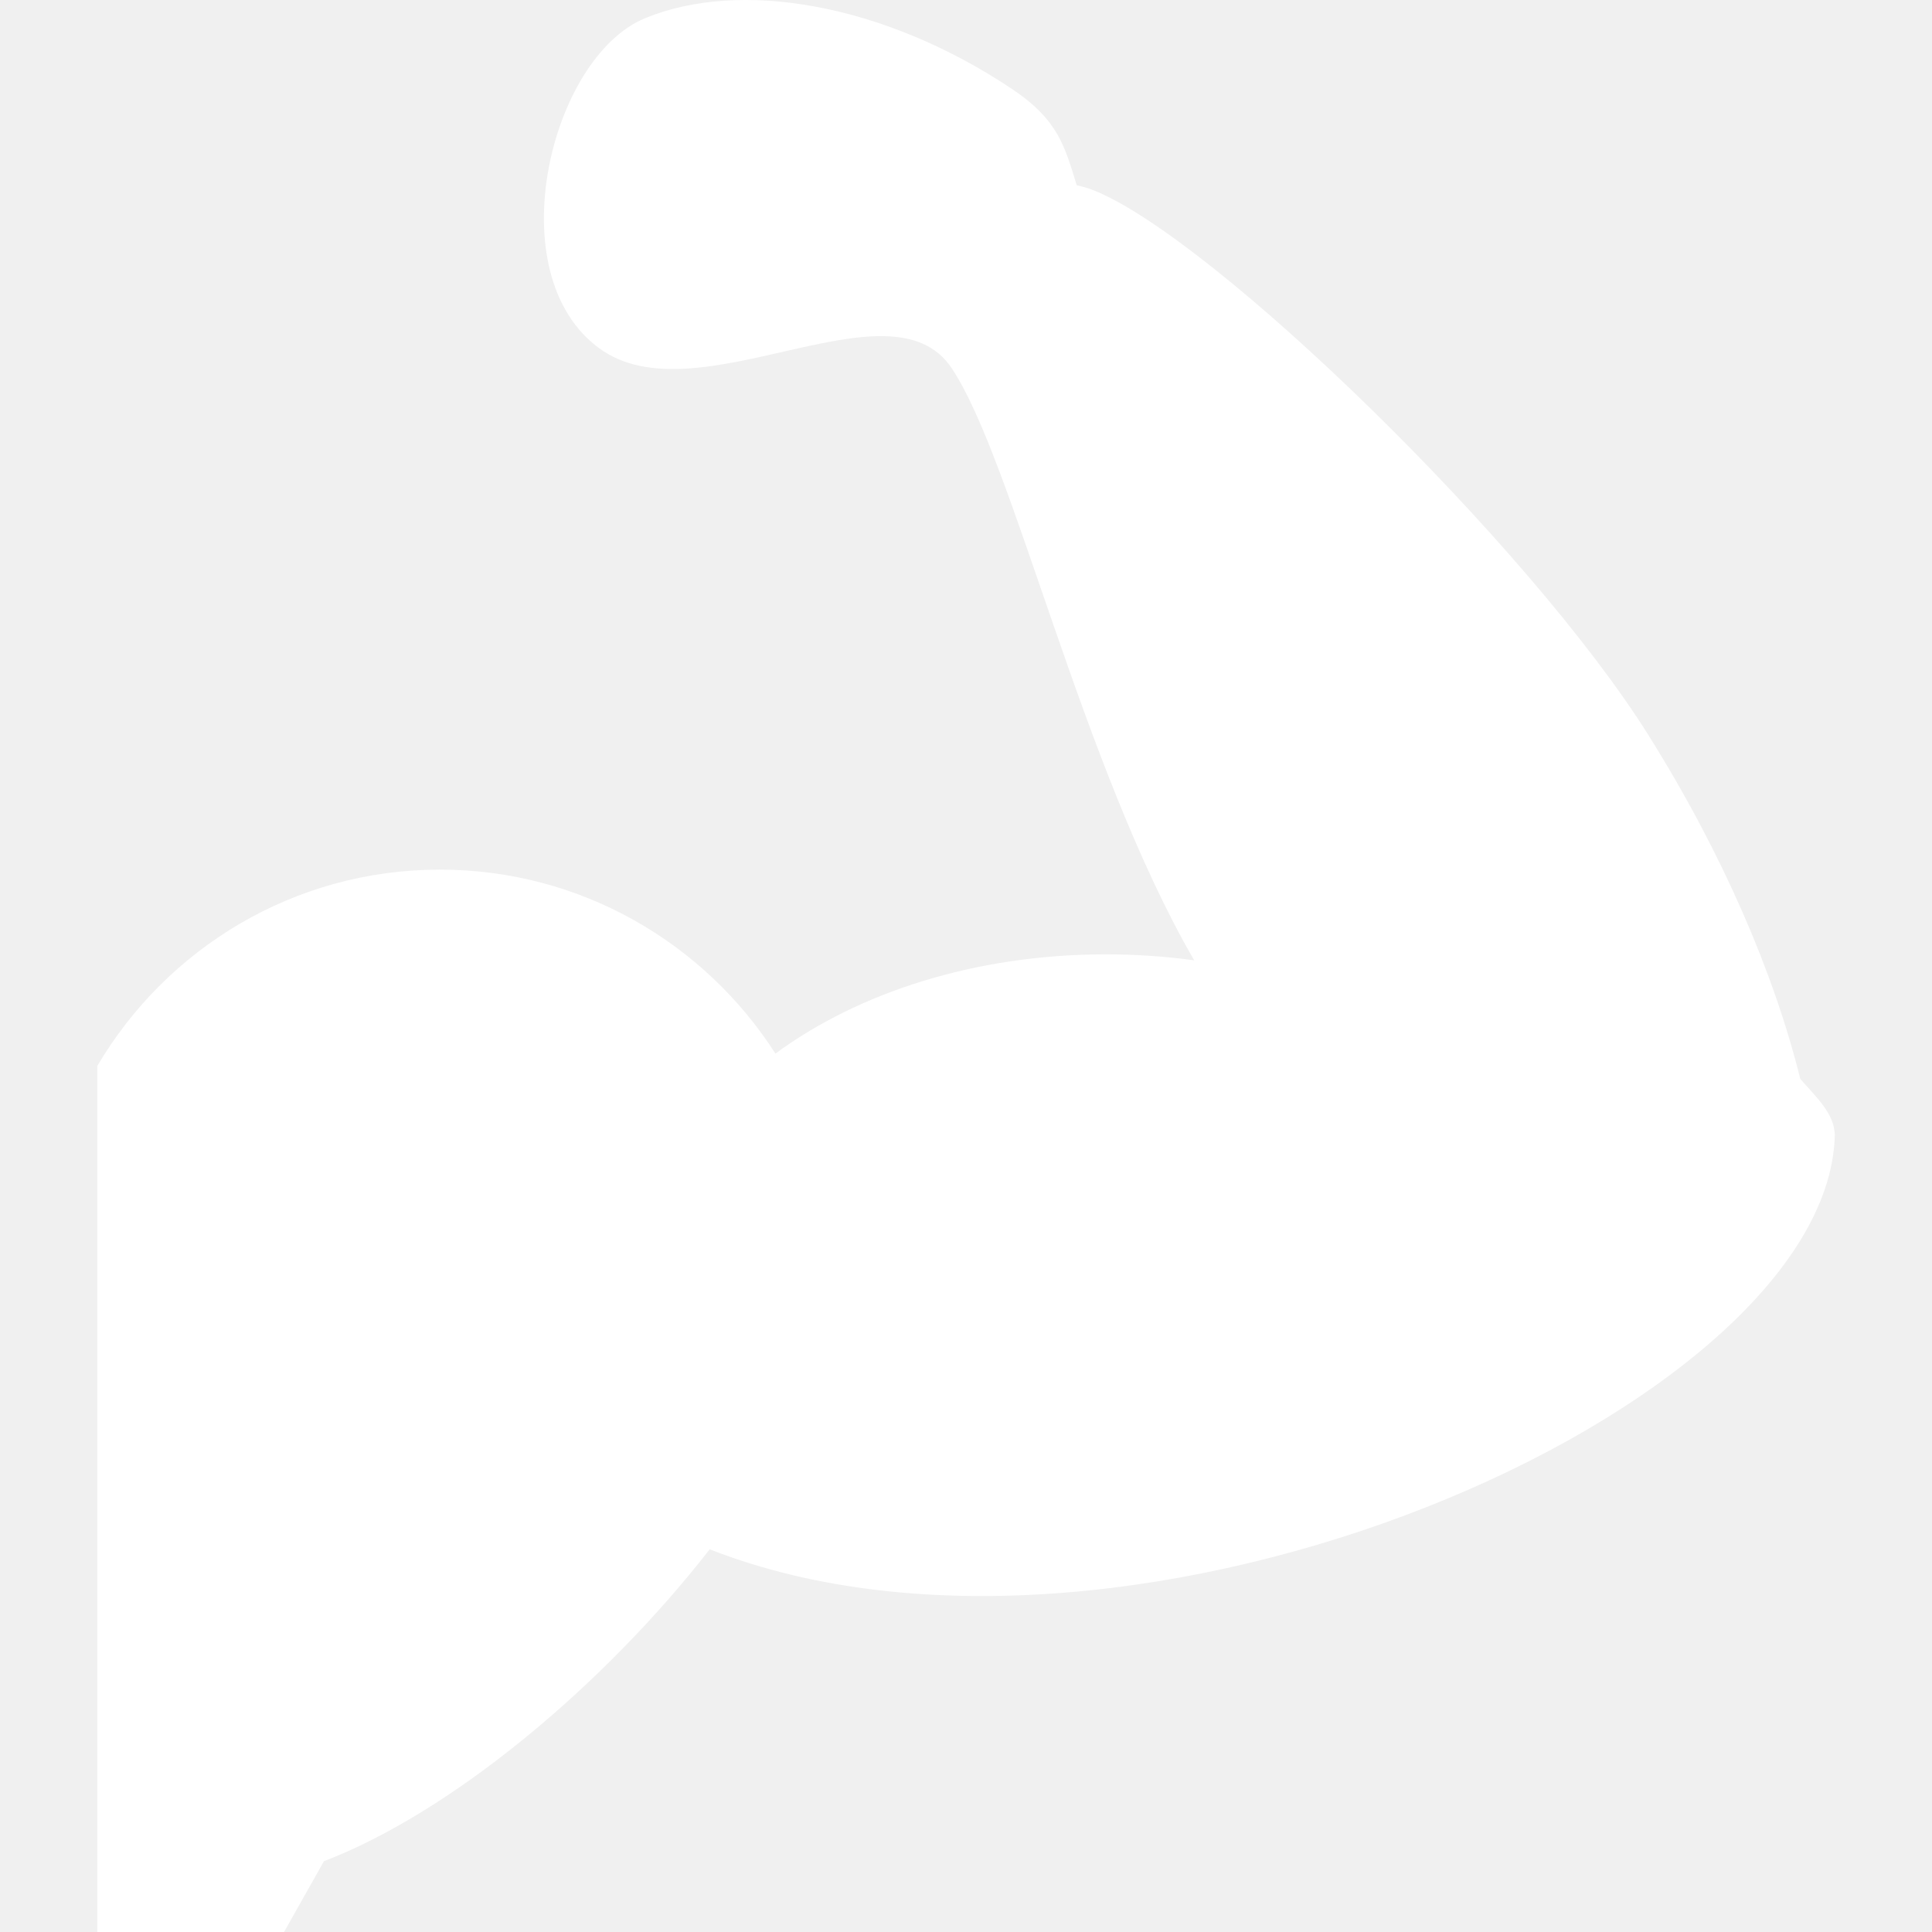
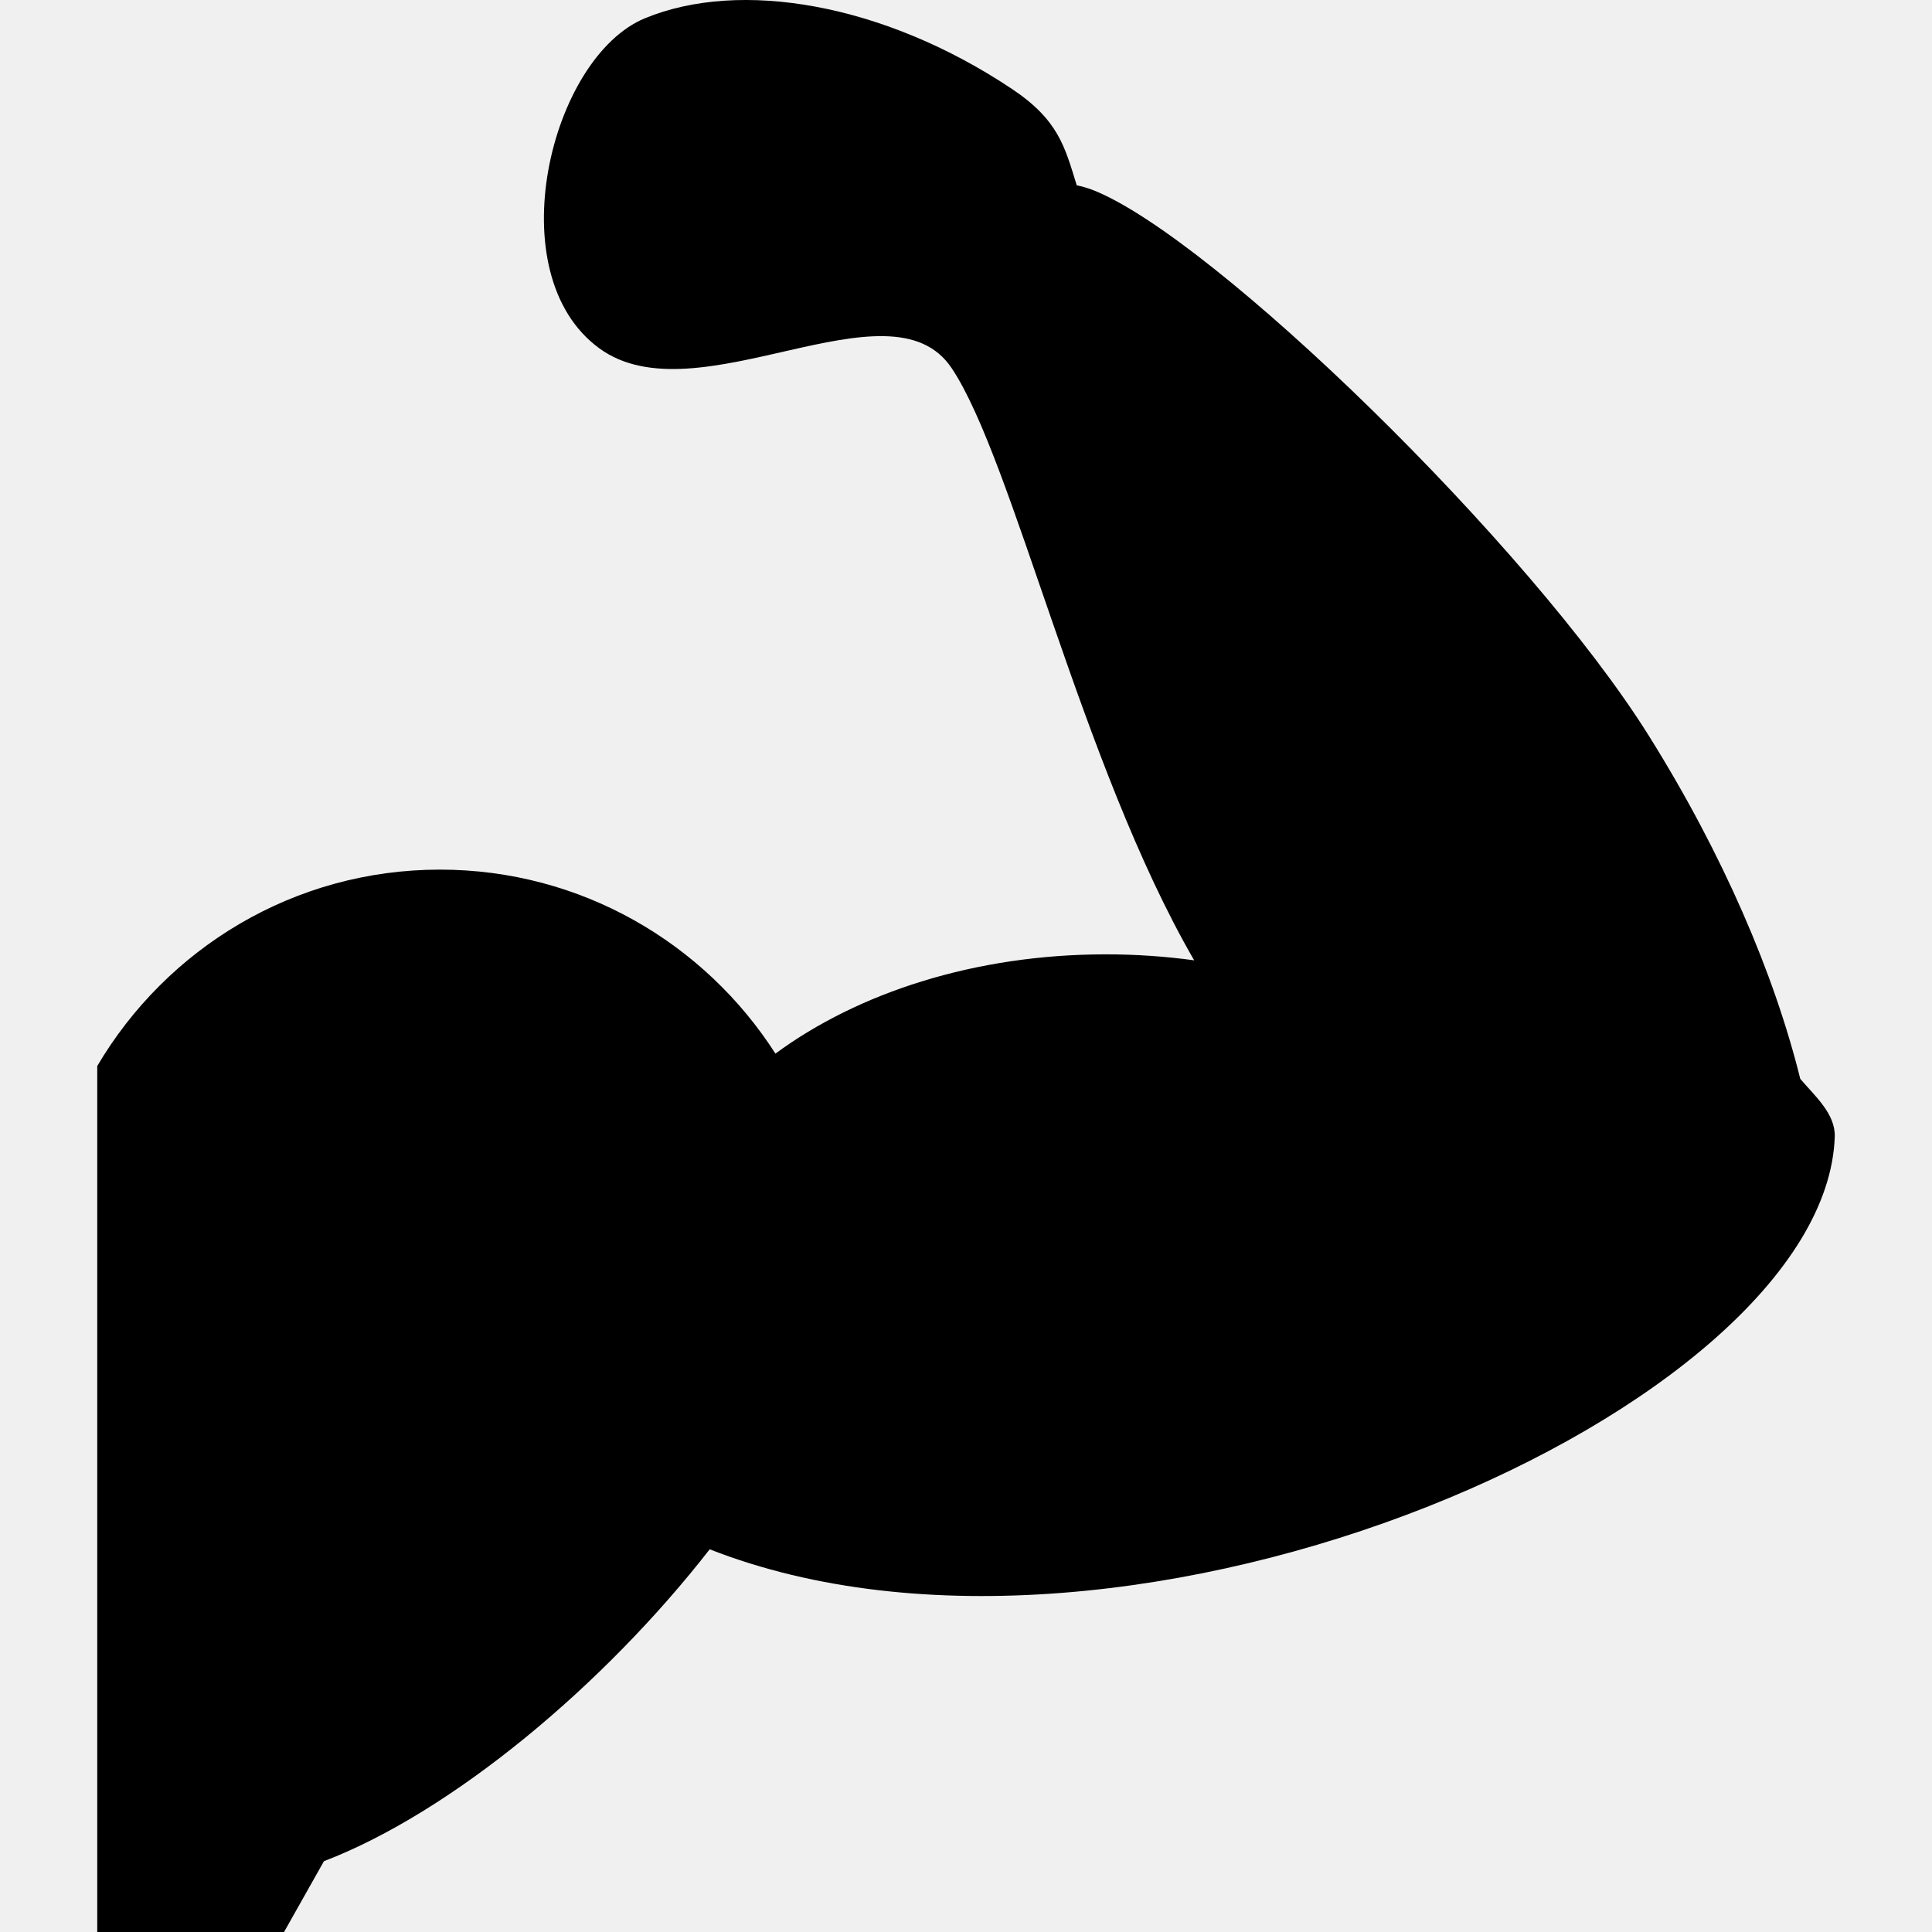
<svg xmlns="http://www.w3.org/2000/svg" version="1.1" id="Capa_1" x="0px" y="0px" viewBox="0 0 50.463 50.463" style="enable-background:new 0 0 50.463 50.463;" xml:space="preserve">
-   <g fill="#fff">
+   <g>
    <path d="M47.923,29.694c0.021-0.601-0.516-1.063-0.901-1.515c-0.676-2.733-2.016-5.864-3.961-8.971    C39.942,14.23,31.688,6.204,28.553,4.966c-0.158-0.062-0.299-0.097-0.429-0.126c-0.313-1.013-0.479-1.708-1.698-2.521    c-3.354-2.236-7.099-2.866-9.578-1.843c-2.481,1.023-3.859,6.687-1.19,8.625c2.546,1.857,7.583-1.888,9.195,0.509    c1.609,2.396,3.386,10.374,6.338,15.473c-0.746-0.102-1.514-0.156-2.307-0.156c-3.406,0-6.467,0.998-8.63,2.593    c-1.85-2.887-5.08-4.806-8.764-4.806c-3.82,0-7.141,2.064-8.95,5.13v22.619h4.879l1.042-1.849    c3.354-1.287,7.32-4.607,10.076-8.147C29.551,44.789,47.676,36.789,47.923,29.694z" />
  </g>
</svg>
